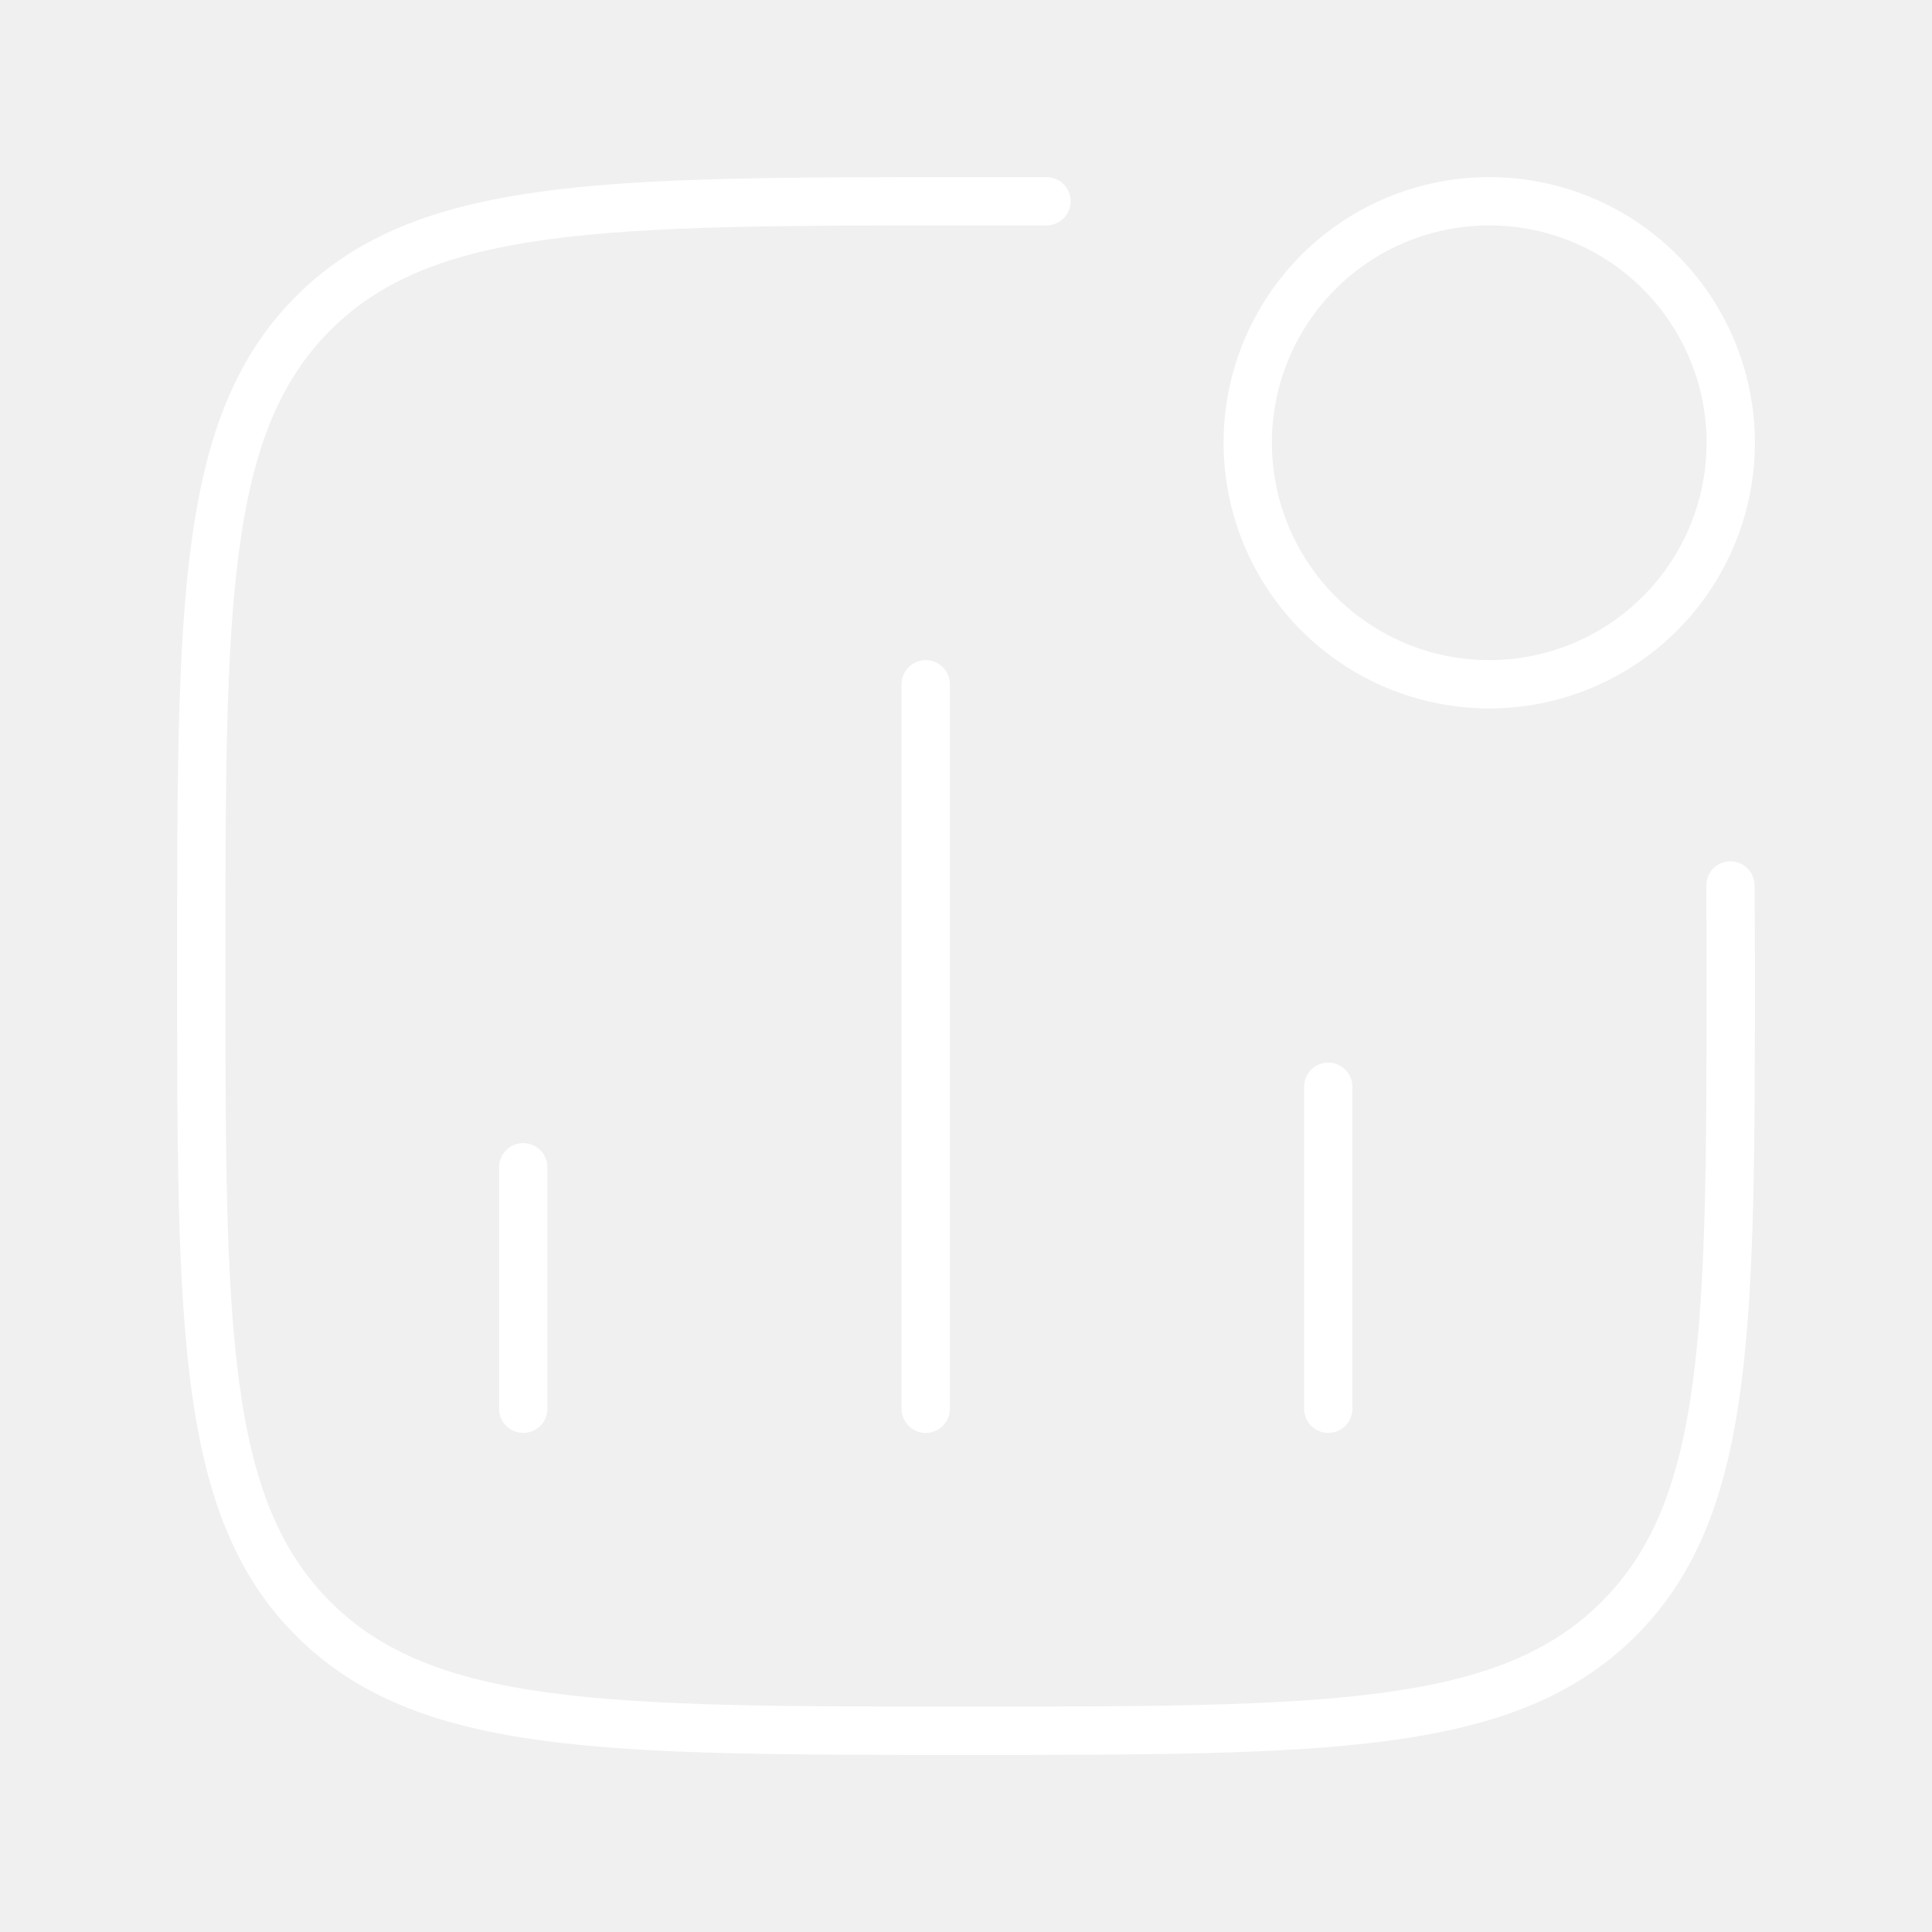
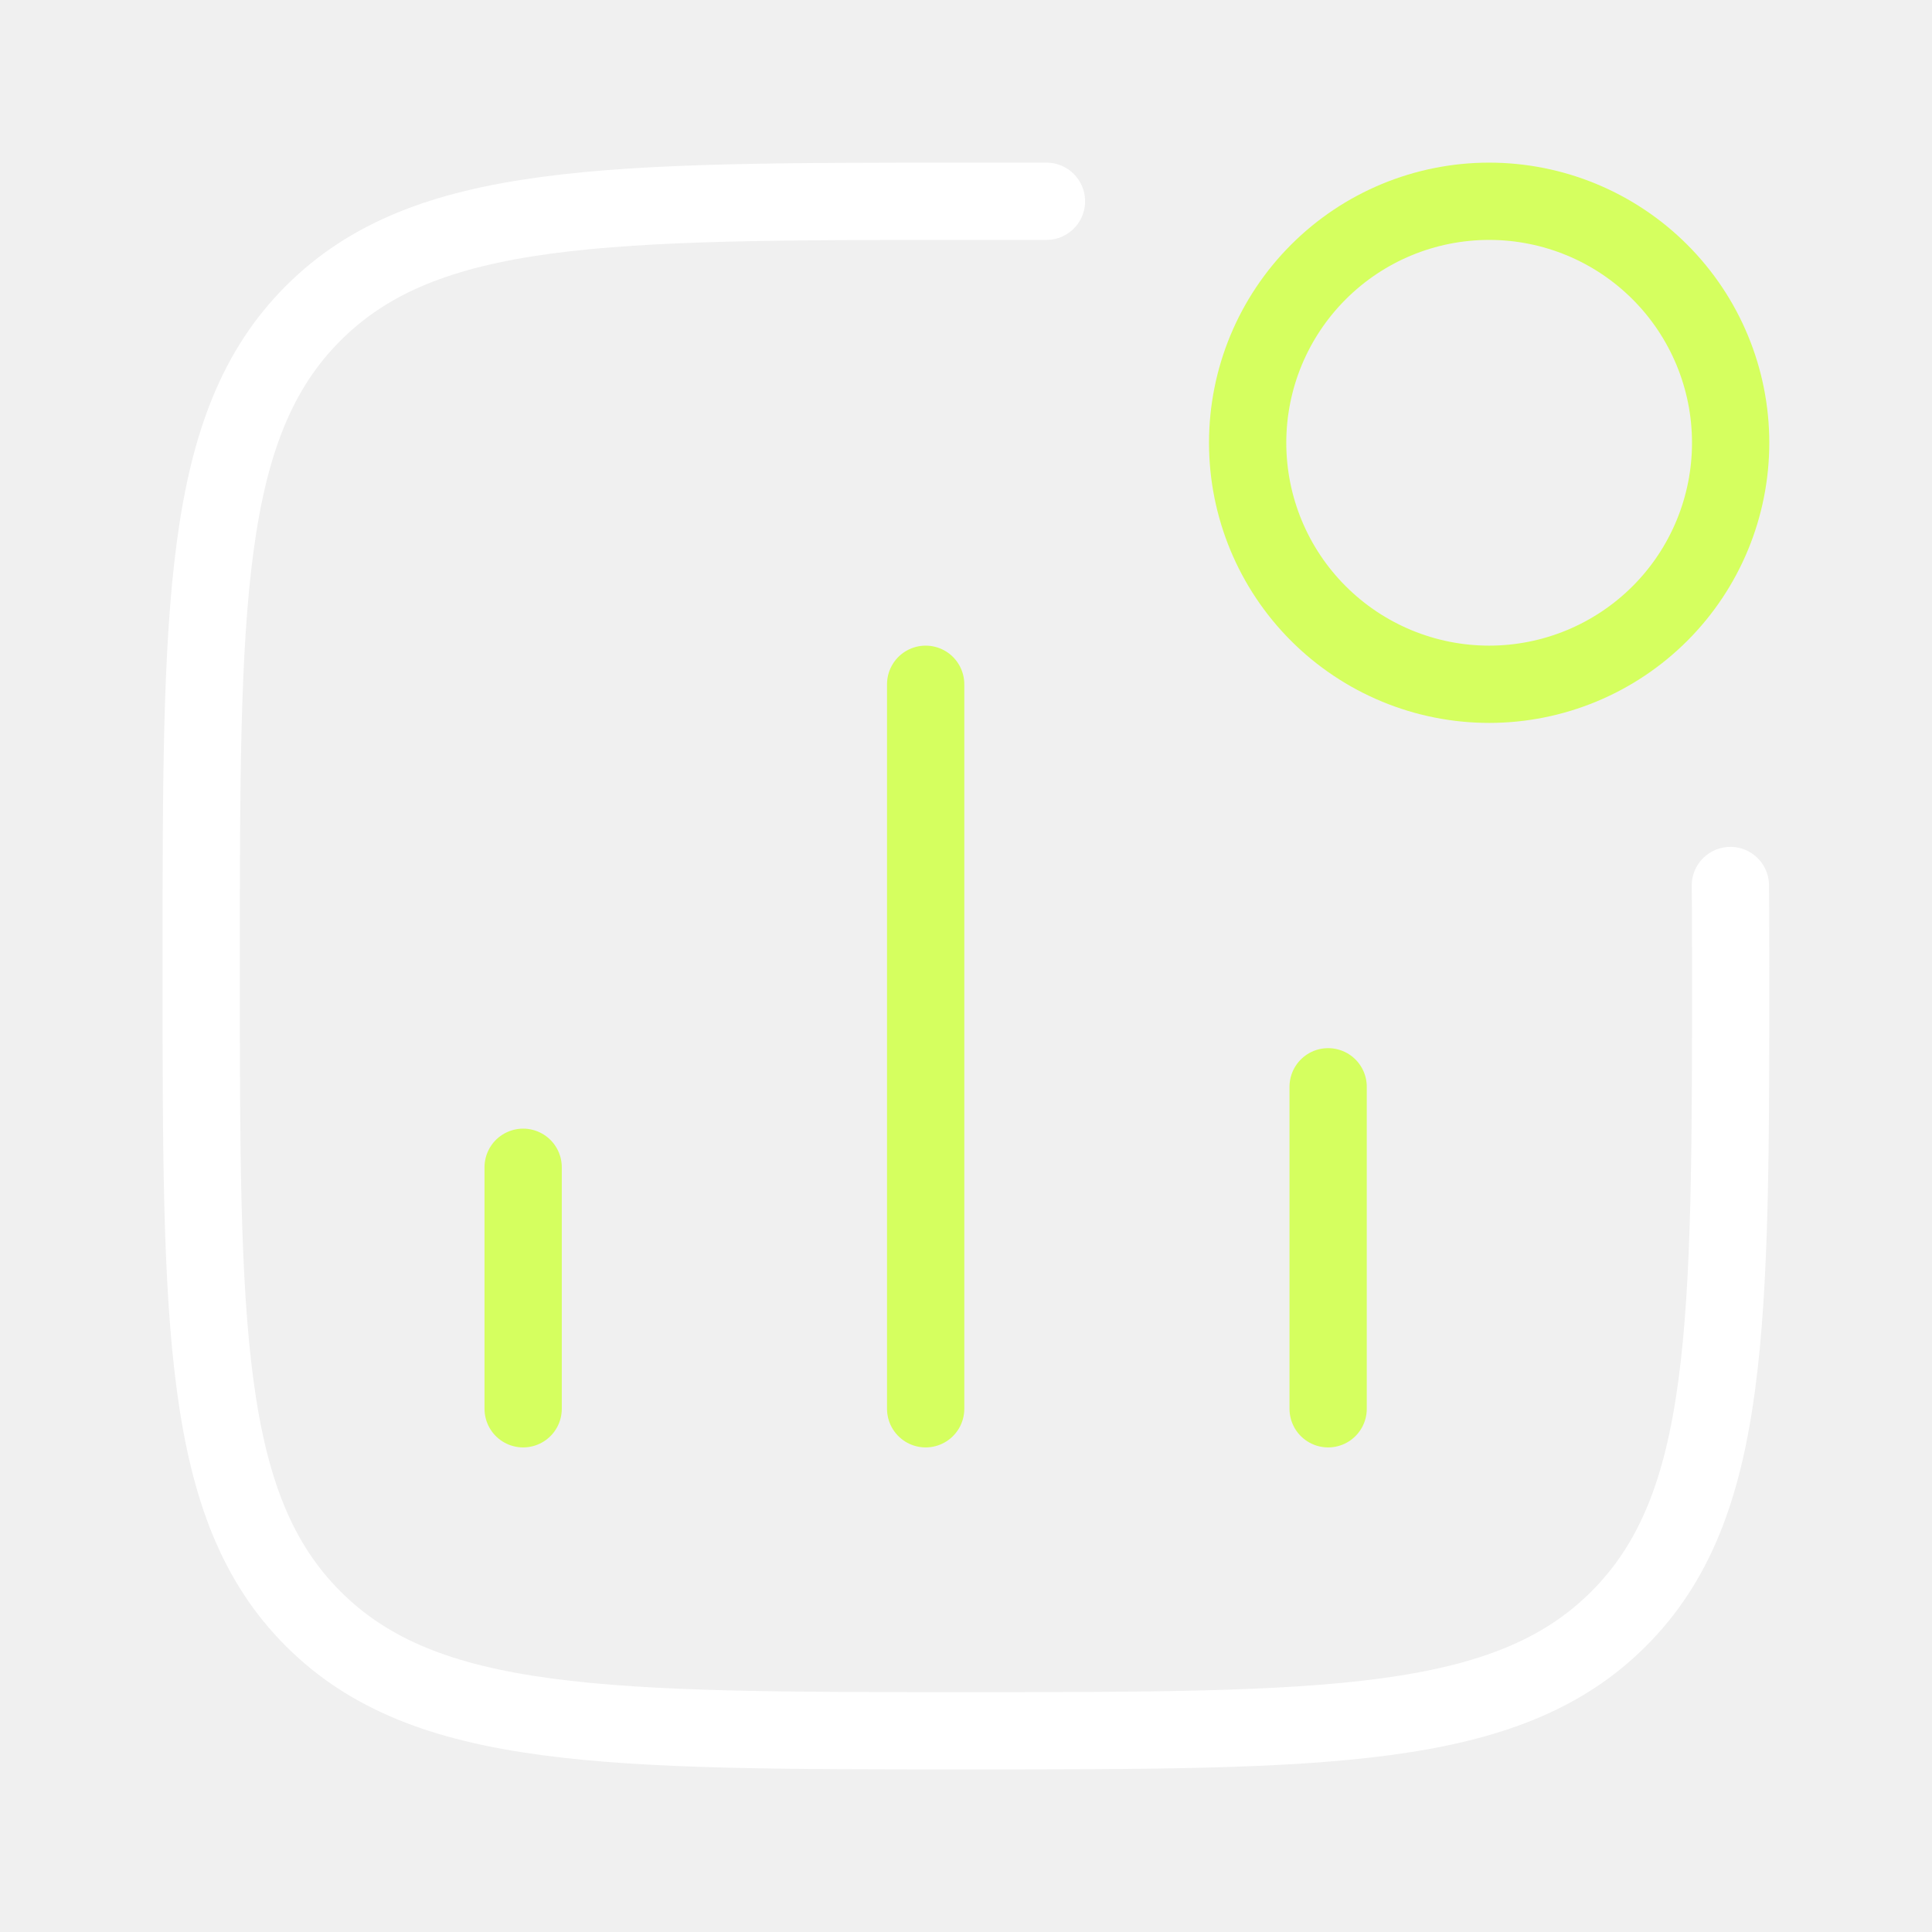
- <svg xmlns="http://www.w3.org/2000/svg" width="40" height="40" viewBox="0 0 40 40" fill="none">
-   <path d="M10.833 29.167V24.167M19.166 29.167V14.167M27.5 29.167V22.5M35.833 9.167C35.833 10.493 35.306 11.764 34.368 12.702C33.431 13.64 32.159 14.167 30.833 14.167C29.507 14.167 28.235 13.64 27.297 12.702C26.36 11.764 25.833 10.493 25.833 9.167C25.833 7.841 26.36 6.569 27.297 5.631C28.235 4.693 29.507 4.167 30.833 4.167C32.159 4.167 33.431 4.693 34.368 5.631C35.306 6.569 35.833 7.841 35.833 9.167Z" stroke="white" stroke-linecap="round" stroke-linejoin="round" />
-   <path d="M35.827 18.333C35.827 18.333 35.833 18.9 35.833 20C35.833 27.463 35.833 31.197 33.515 33.515C31.197 35.833 27.465 35.833 20 35.833C12.537 35.833 8.803 35.833 6.485 33.515C4.167 31.197 4.167 27.465 4.167 20C4.167 12.537 4.167 8.805 6.485 6.485C8.803 4.167 12.535 4.167 20 4.167H21.666" stroke="white" stroke-linecap="round" stroke-linejoin="round" />
+ <svg xmlns="http://www.w3.org/2000/svg" width="50" height="50" viewBox="0 0 50 50" fill="none">
+   <path d="M13.539 36.459V30.209M23.956 36.459V17.709M34.372 36.459V28.126M44.789 11.459C44.789 13.117 44.131 14.706 42.959 15.878C41.786 17.05 40.197 17.709 38.539 17.709C36.882 17.709 35.292 17.05 34.12 15.878C32.947 14.706 32.289 13.117 32.289 11.459C32.289 9.801 32.947 8.212 34.12 7.04C35.292 5.867 36.882 5.209 38.539 5.209C40.197 5.209 41.786 5.867 42.959 7.04C44.131 8.212 44.789 9.801 44.789 11.459Z" stroke="#D5FF5F" stroke-width="2" stroke-linecap="round" stroke-linejoin="round" />
+   <path d="M44.782 22.917C44.782 22.917 44.79 23.626 44.79 25.001C44.79 34.33 44.79 38.996 41.892 41.894C38.995 44.792 34.33 44.792 24.999 44.792C15.669 44.792 11.003 44.792 8.105 41.894C5.207 38.996 5.207 34.332 5.207 25.001C5.207 15.671 5.207 11.007 8.105 8.107C11.003 5.209 15.667 5.209 24.999 5.209H27.082" stroke="white" stroke-width="2" stroke-linecap="round" stroke-linejoin="round" />
</svg>
